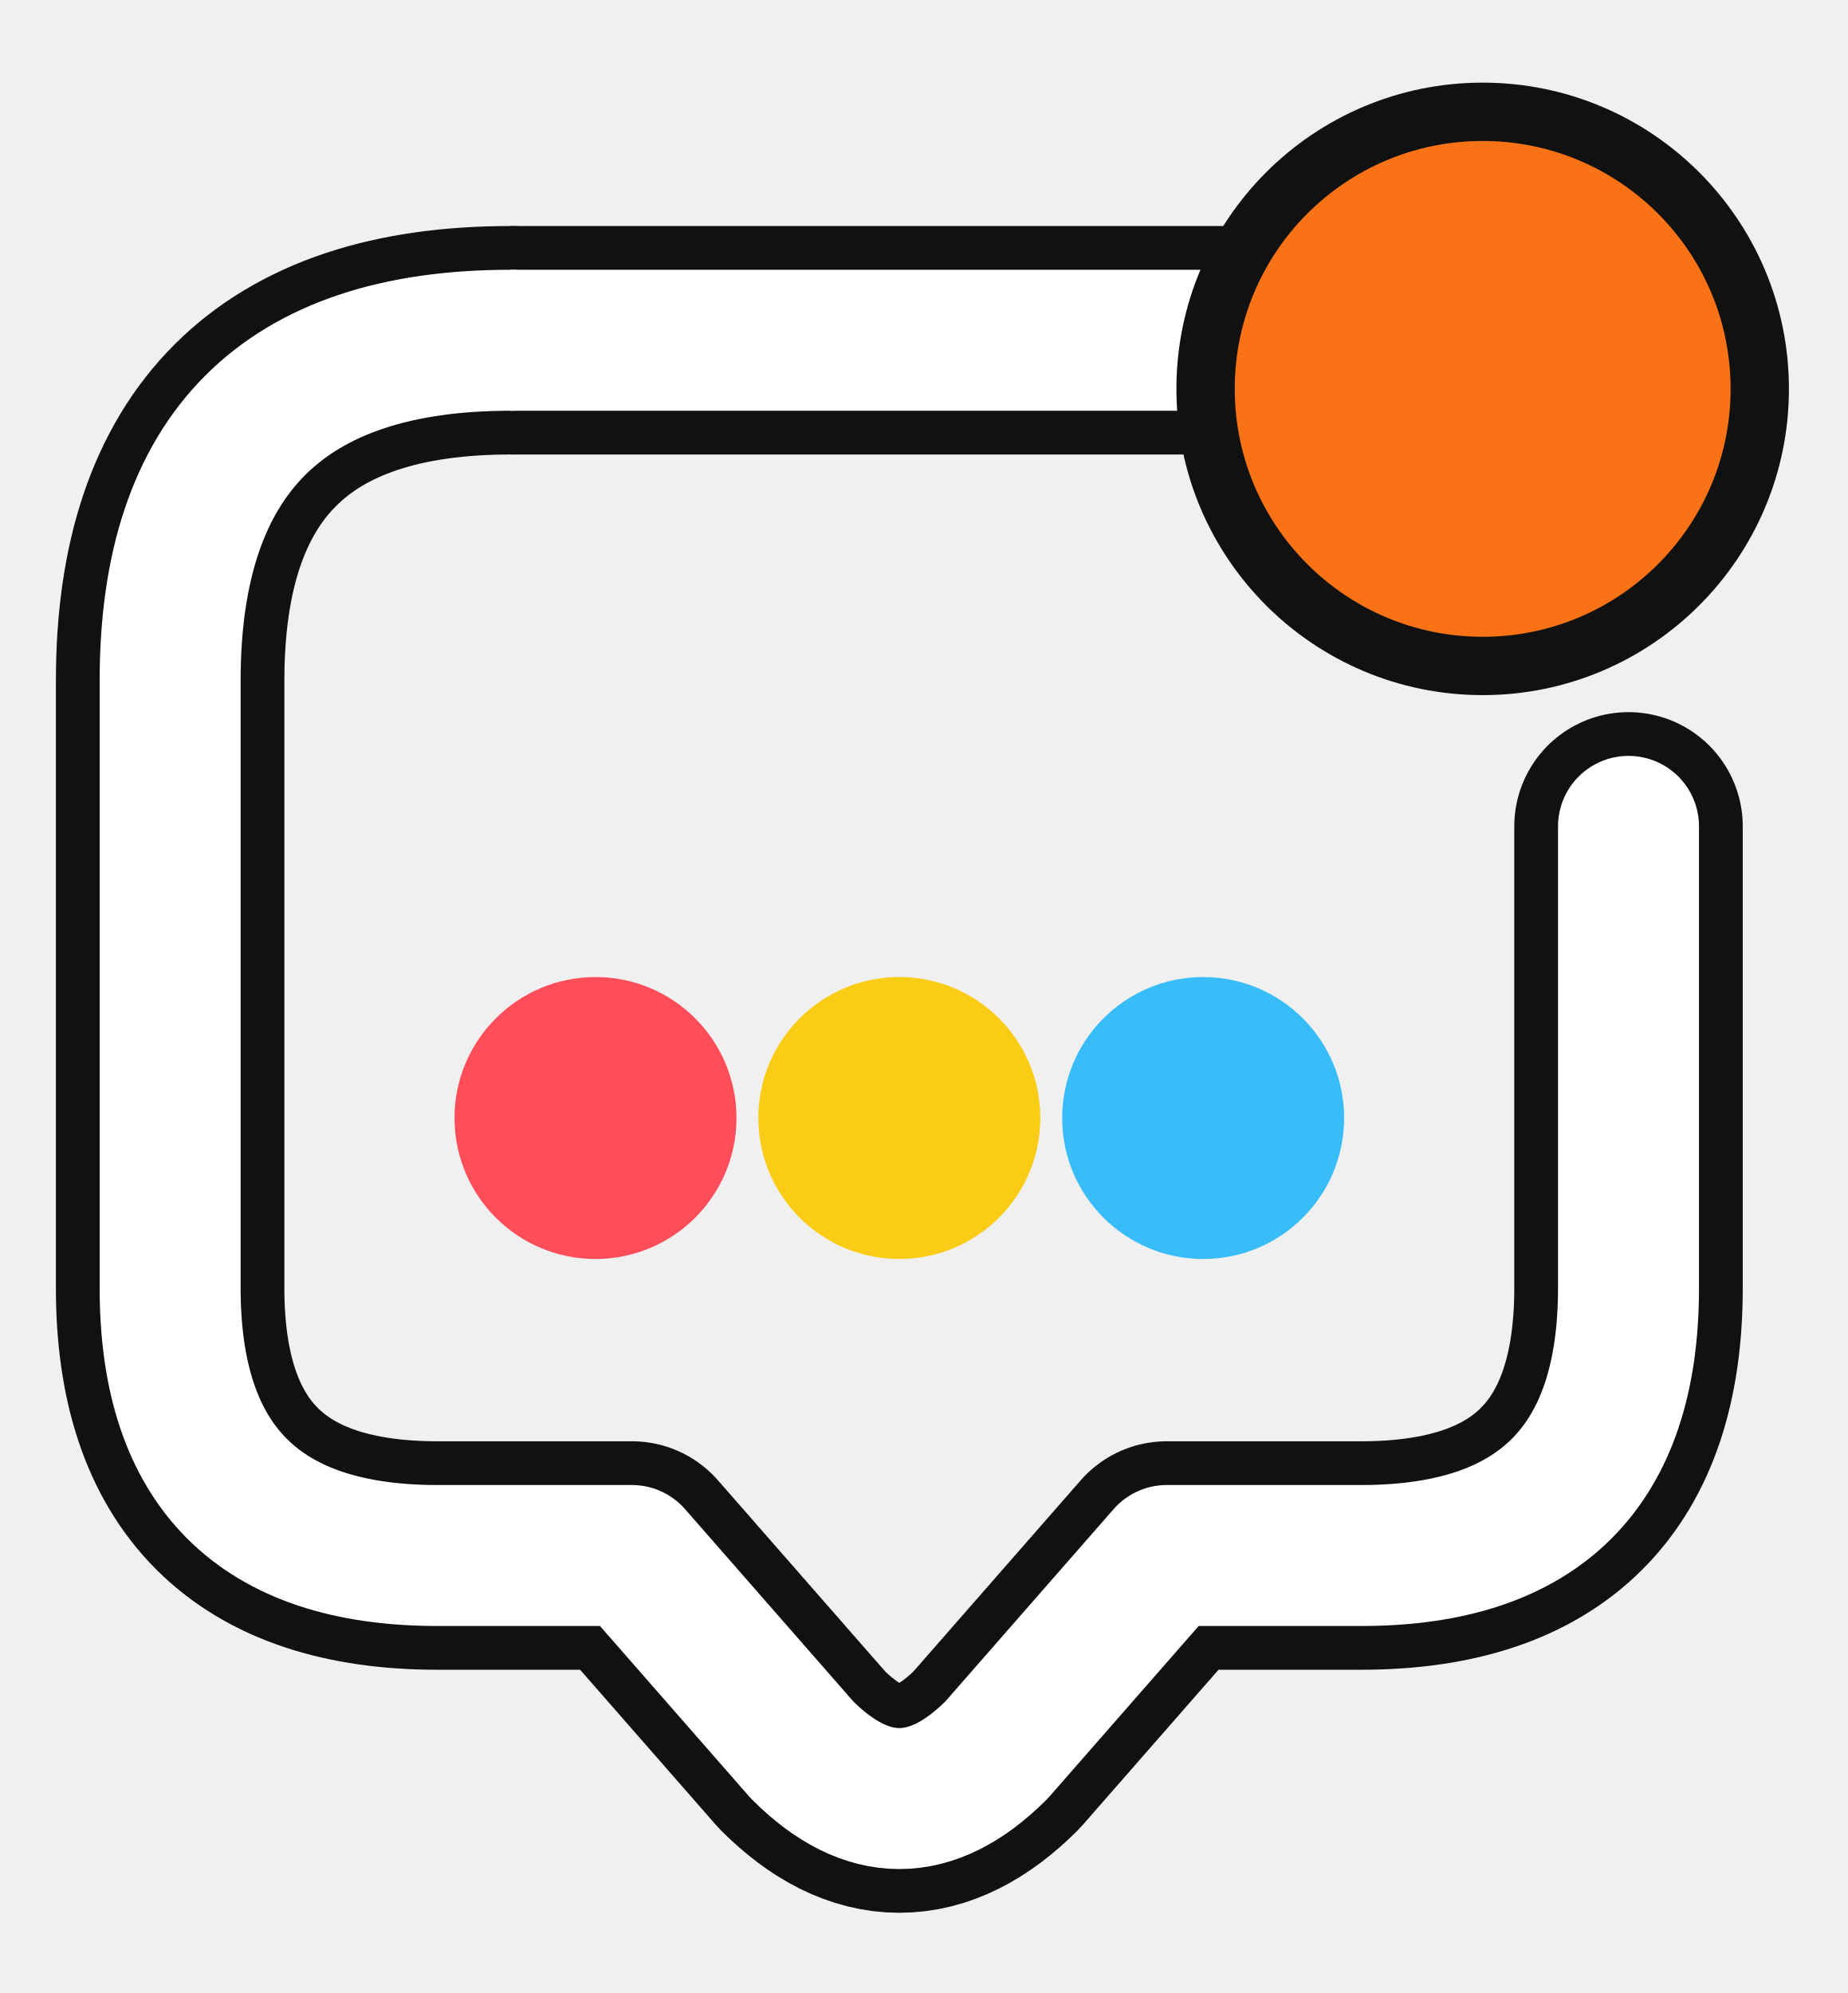
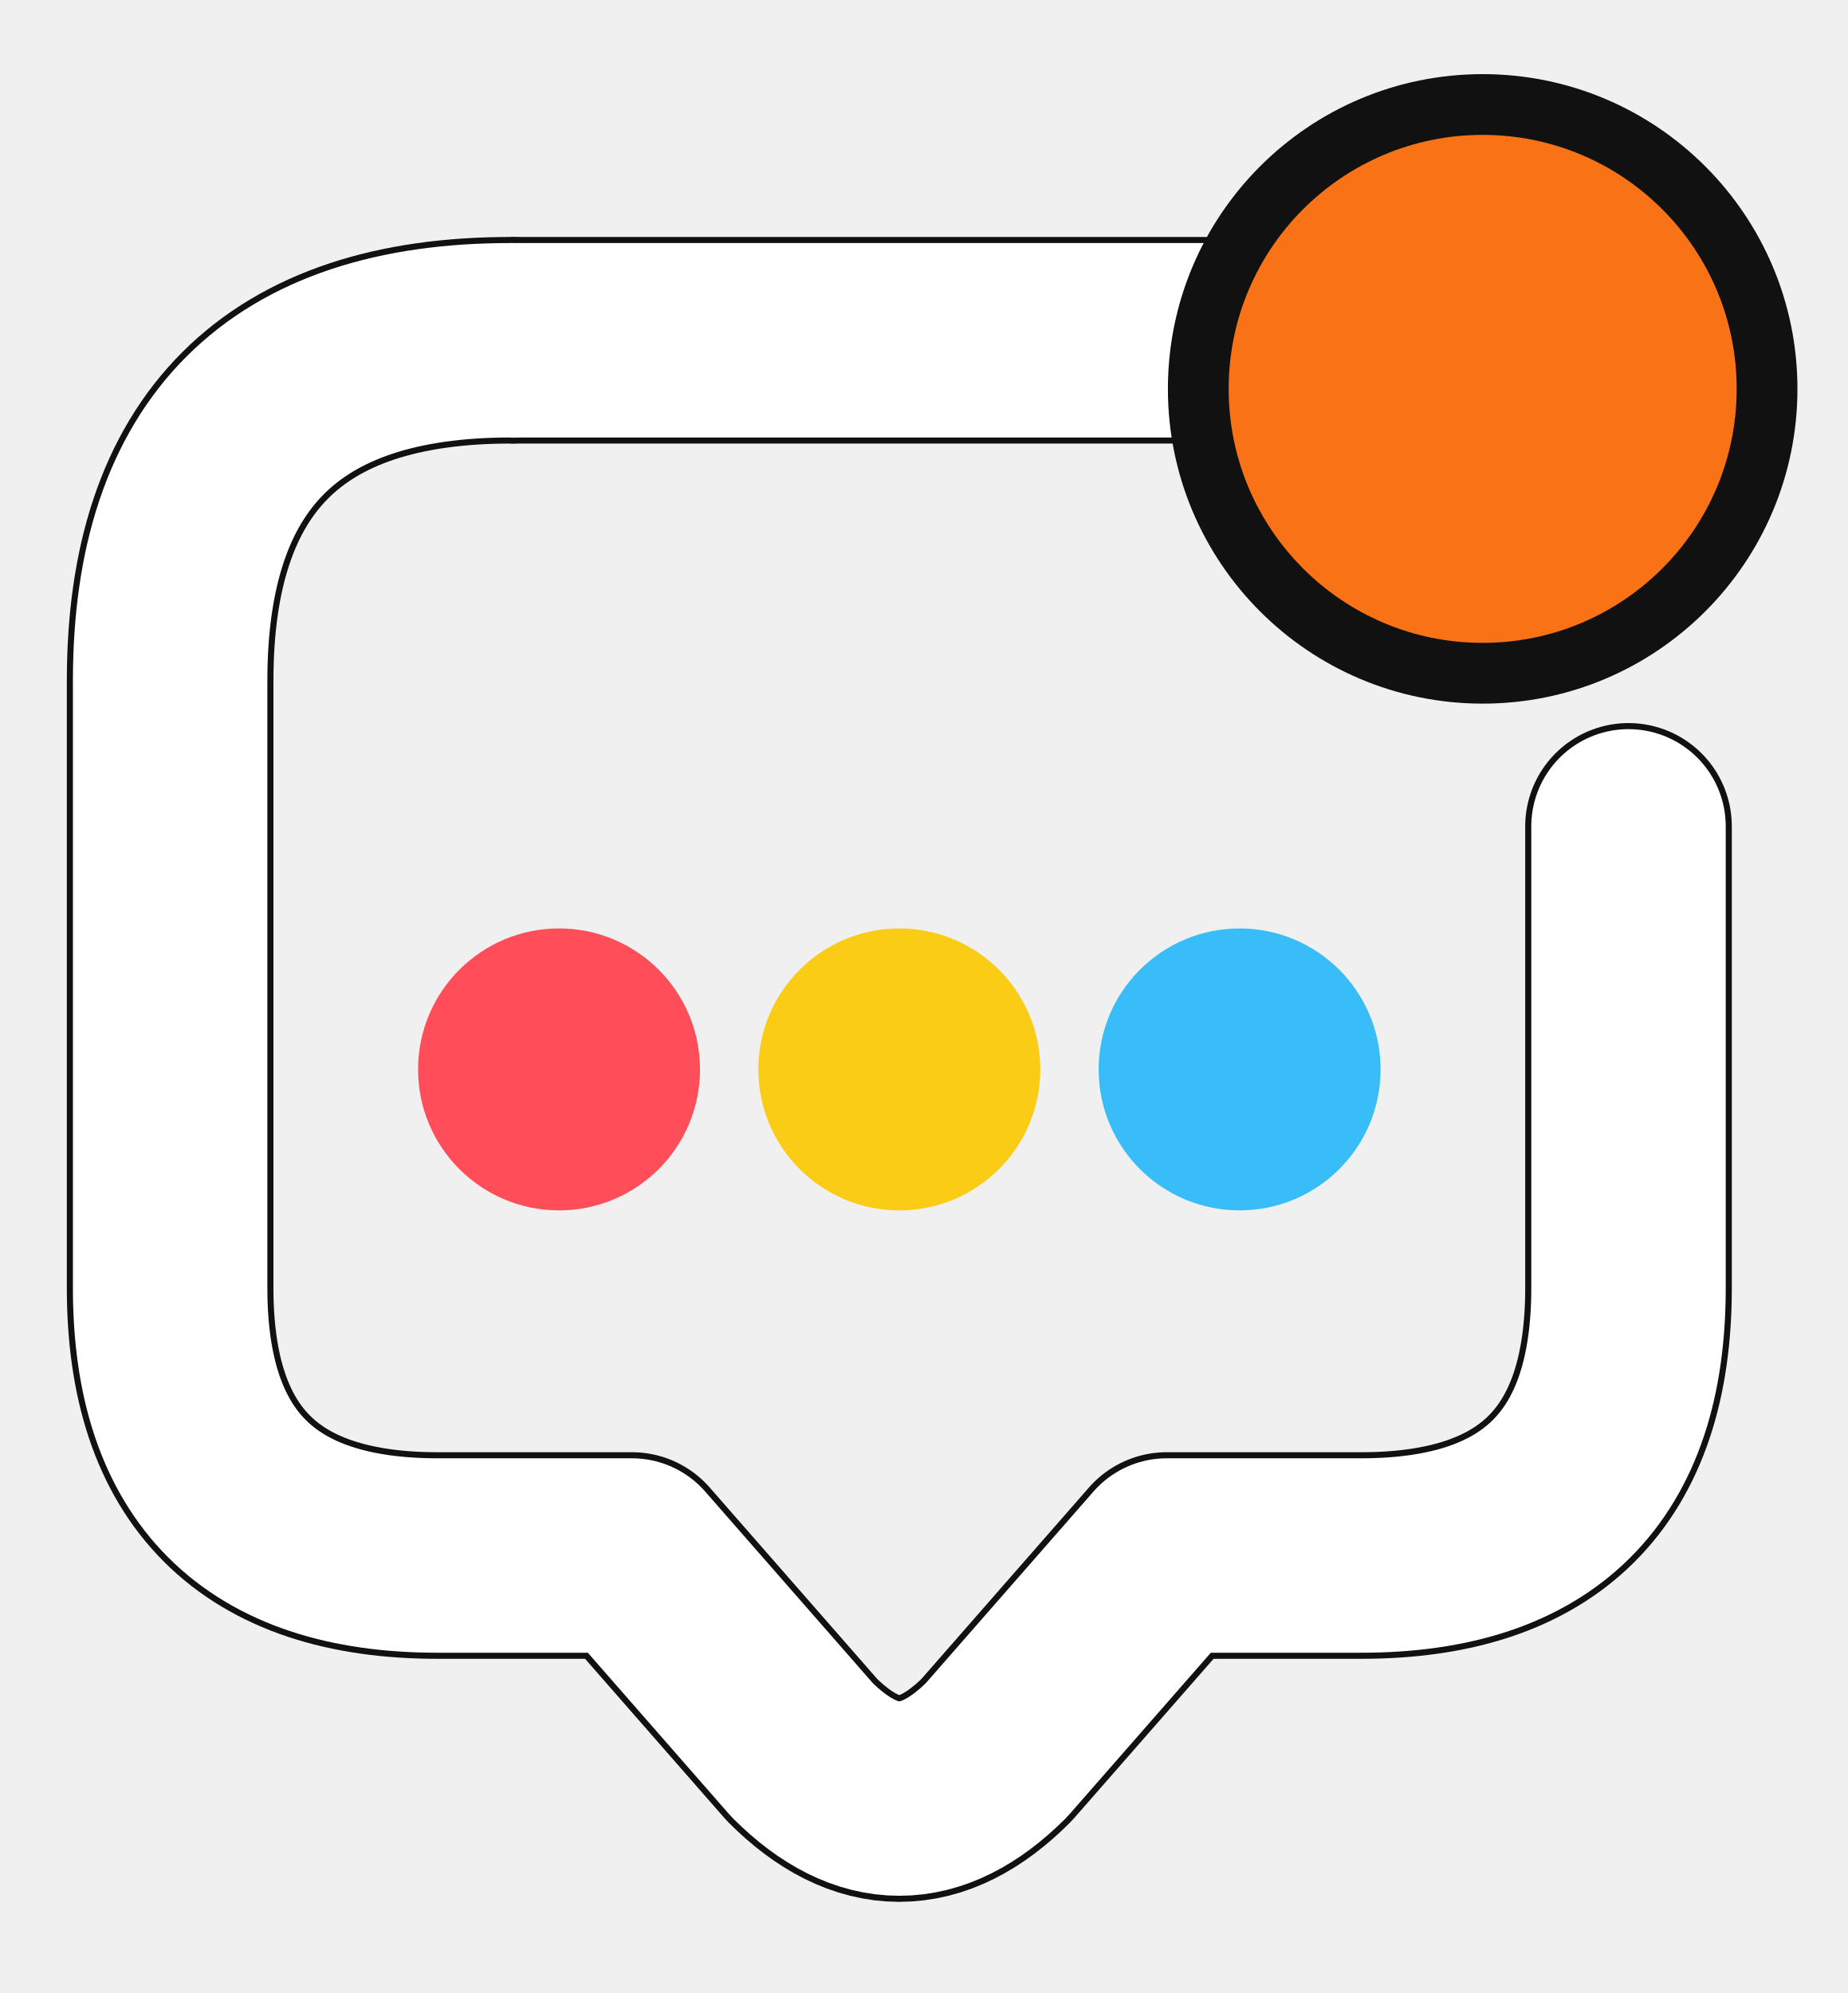
<svg xmlns="http://www.w3.org/2000/svg" version="1.1" viewBox="15 8 76 82" role="img" aria-label="Notification icon">
-   <g fill="none" stroke="#111111" stroke-width="9.4" stroke-linecap="round" stroke-linejoin="round">
+   <g fill="none" stroke="#111111" stroke-width="8.5" stroke-linecap="round" stroke-linejoin="round">
    <path d="M36 22 H66" stroke-linecap="butt" />
    <path d="M82 42 V61 Q82 72 71 72 H63 L56 80 Q52 84 48 80 L41 72 H33 Q22 72 22 61 V36 Q22 22 36 22" />
  </g>
-   <g fill="none" stroke="#ffffff" stroke-width="5.8" stroke-linecap="round" stroke-linejoin="round">
+   <g fill="none" stroke="#ffffff" stroke-width="8" stroke-linecap="round" stroke-linejoin="round">
    <path d="M36 22 H66" stroke-linecap="butt" />
    <path d="M82 42 V61 Q82 72 71 72 H63 L56 80 Q52 84 48 80 L41 72 H33 Q22 72 22 61 V36 Q22 22 36 22" />
  </g>
-   <circle cx="76" cy="24" r="11.4" fill="#f97316" stroke="#111111" stroke-width="2.4" />
-   <circle cx="39.5" cy="54" r="5.8" fill="#ff4d5a" />
-   <circle cx="52" cy="54" r="5.8" fill="#facc15" />
-   <circle cx="64.5" cy="54" r="5.8" fill="#38bdf8" />
+   <circle cx="76" cy="24" r="11.7" fill="#f97316" stroke="#111111" stroke-width="2.5" />
+   <circle cx="38" cy="52" r="5.8" fill="#ff4d5a" />
+   <circle cx="52" cy="52" r="5.8" fill="#facc15" />
+   <circle cx="66" cy="52" r="5.8" fill="#38bdf8" />
</svg>
